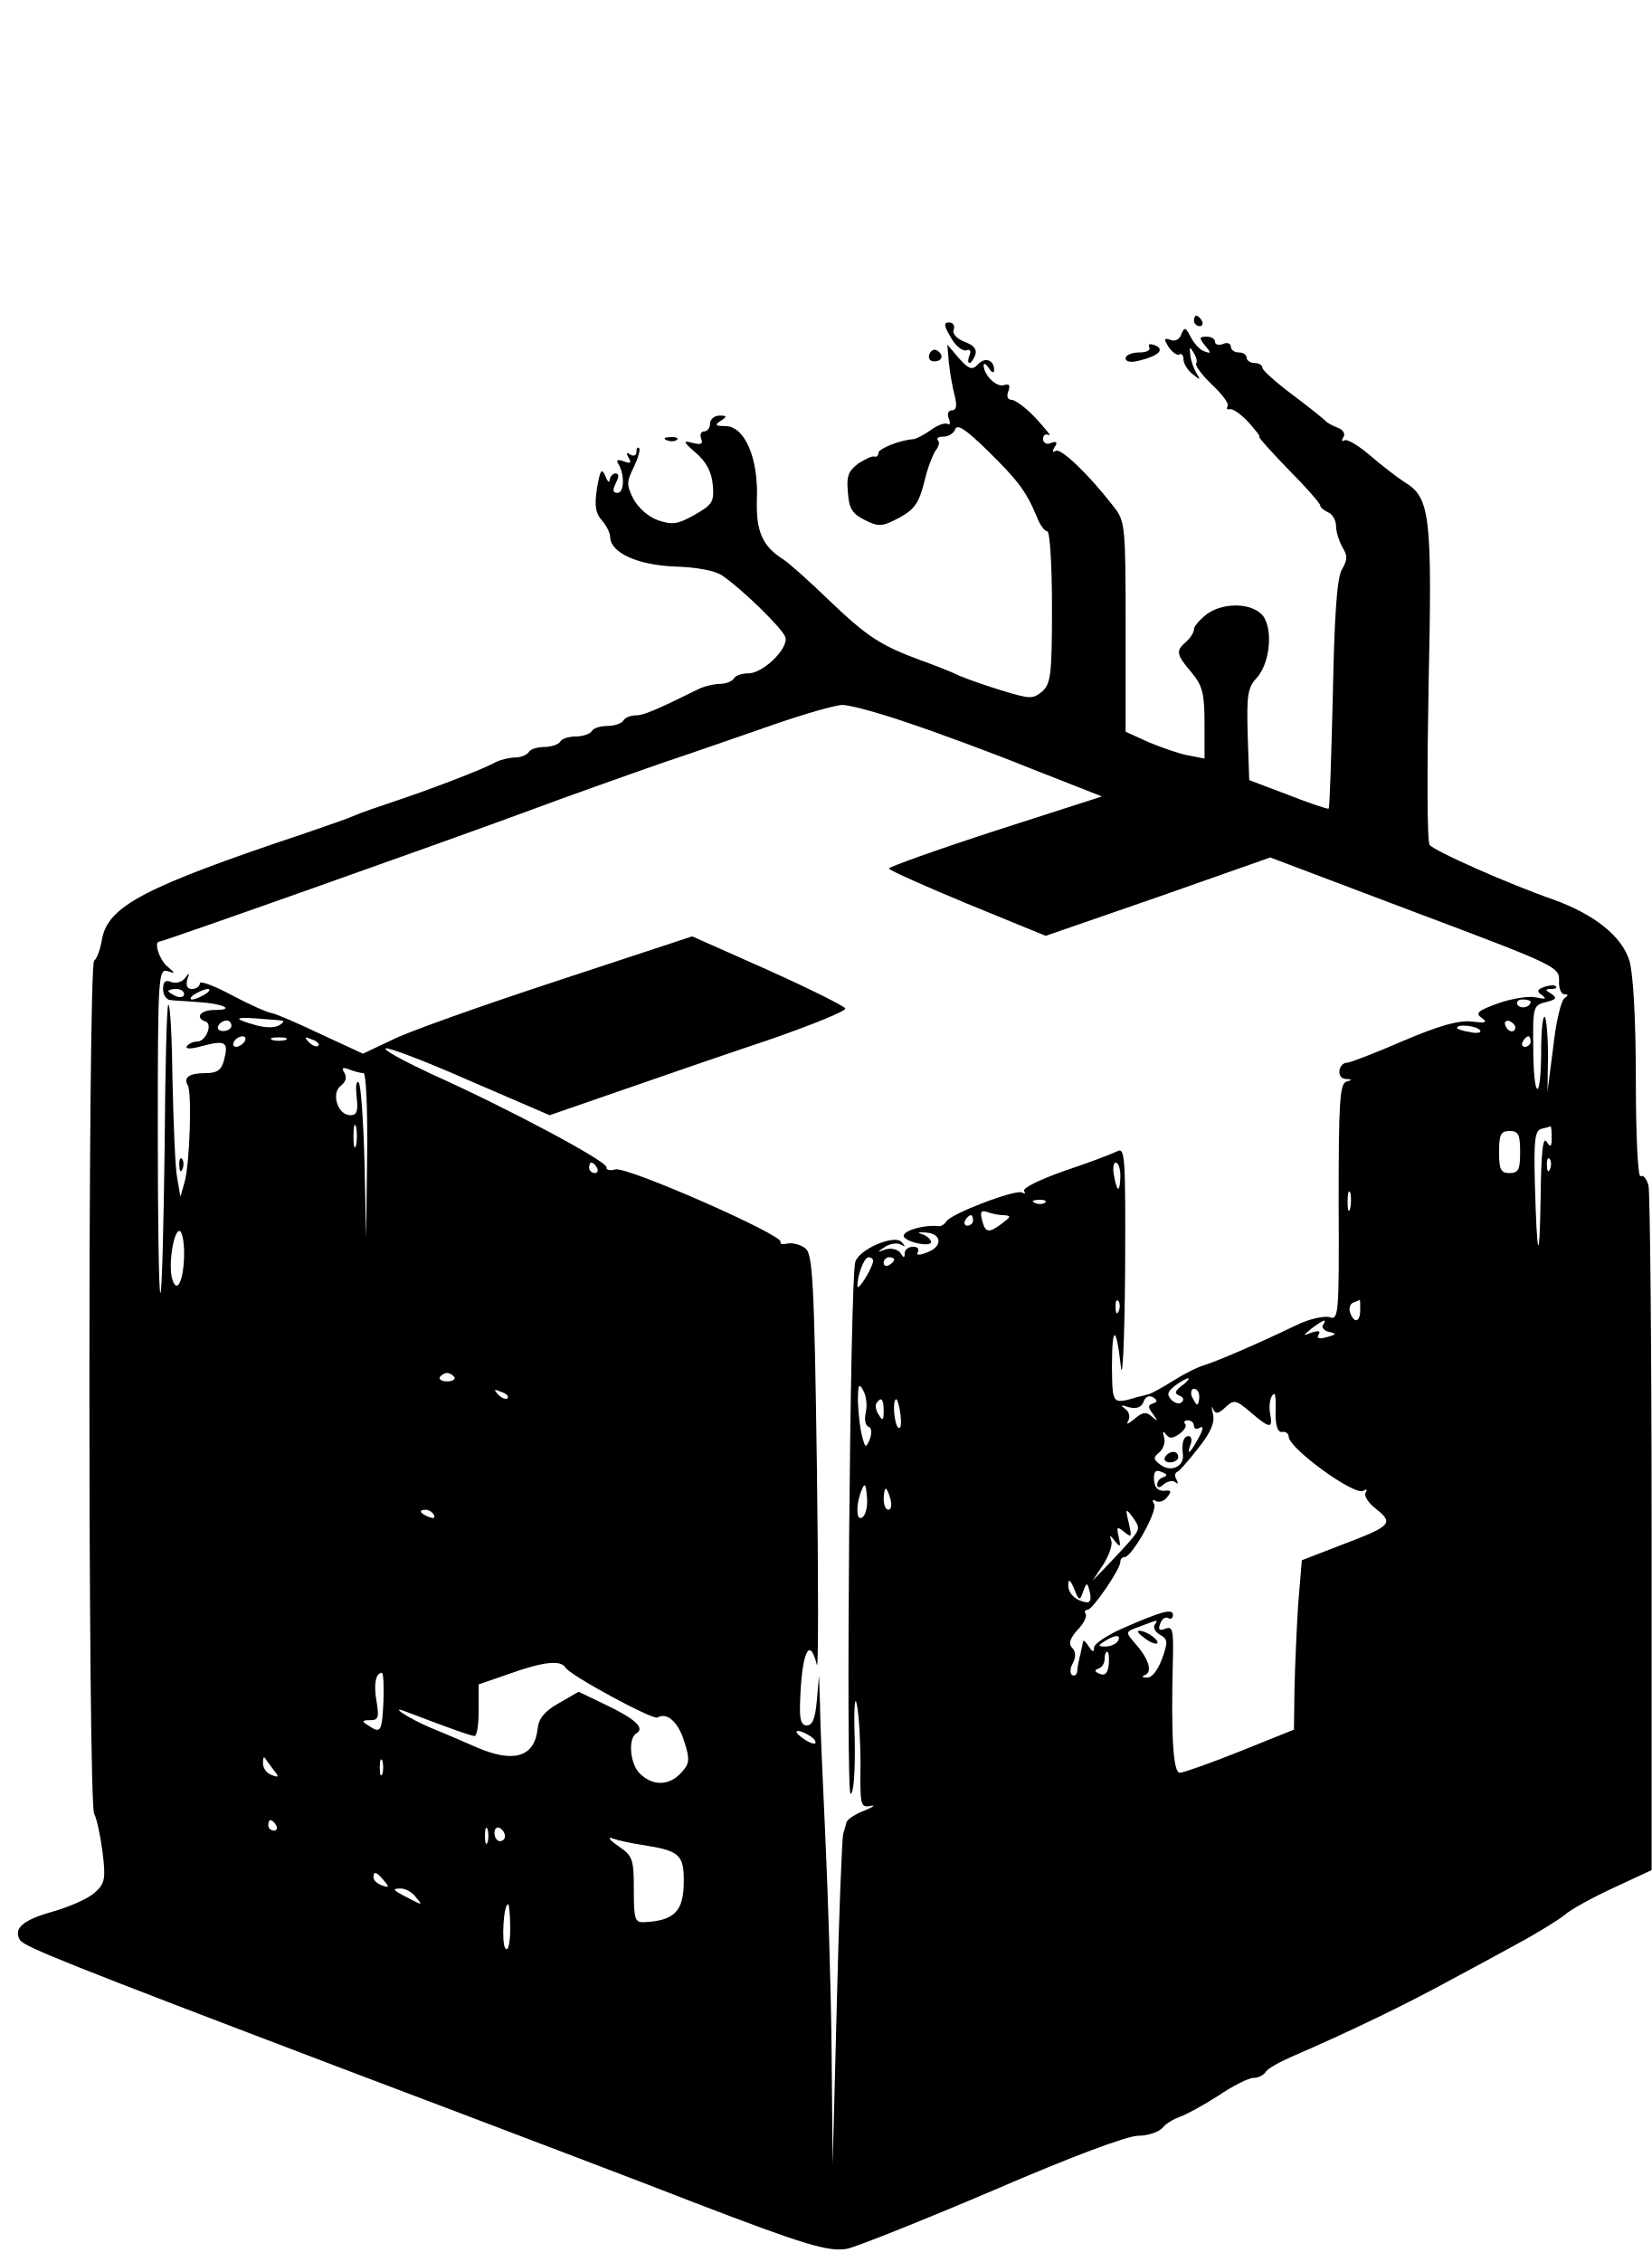
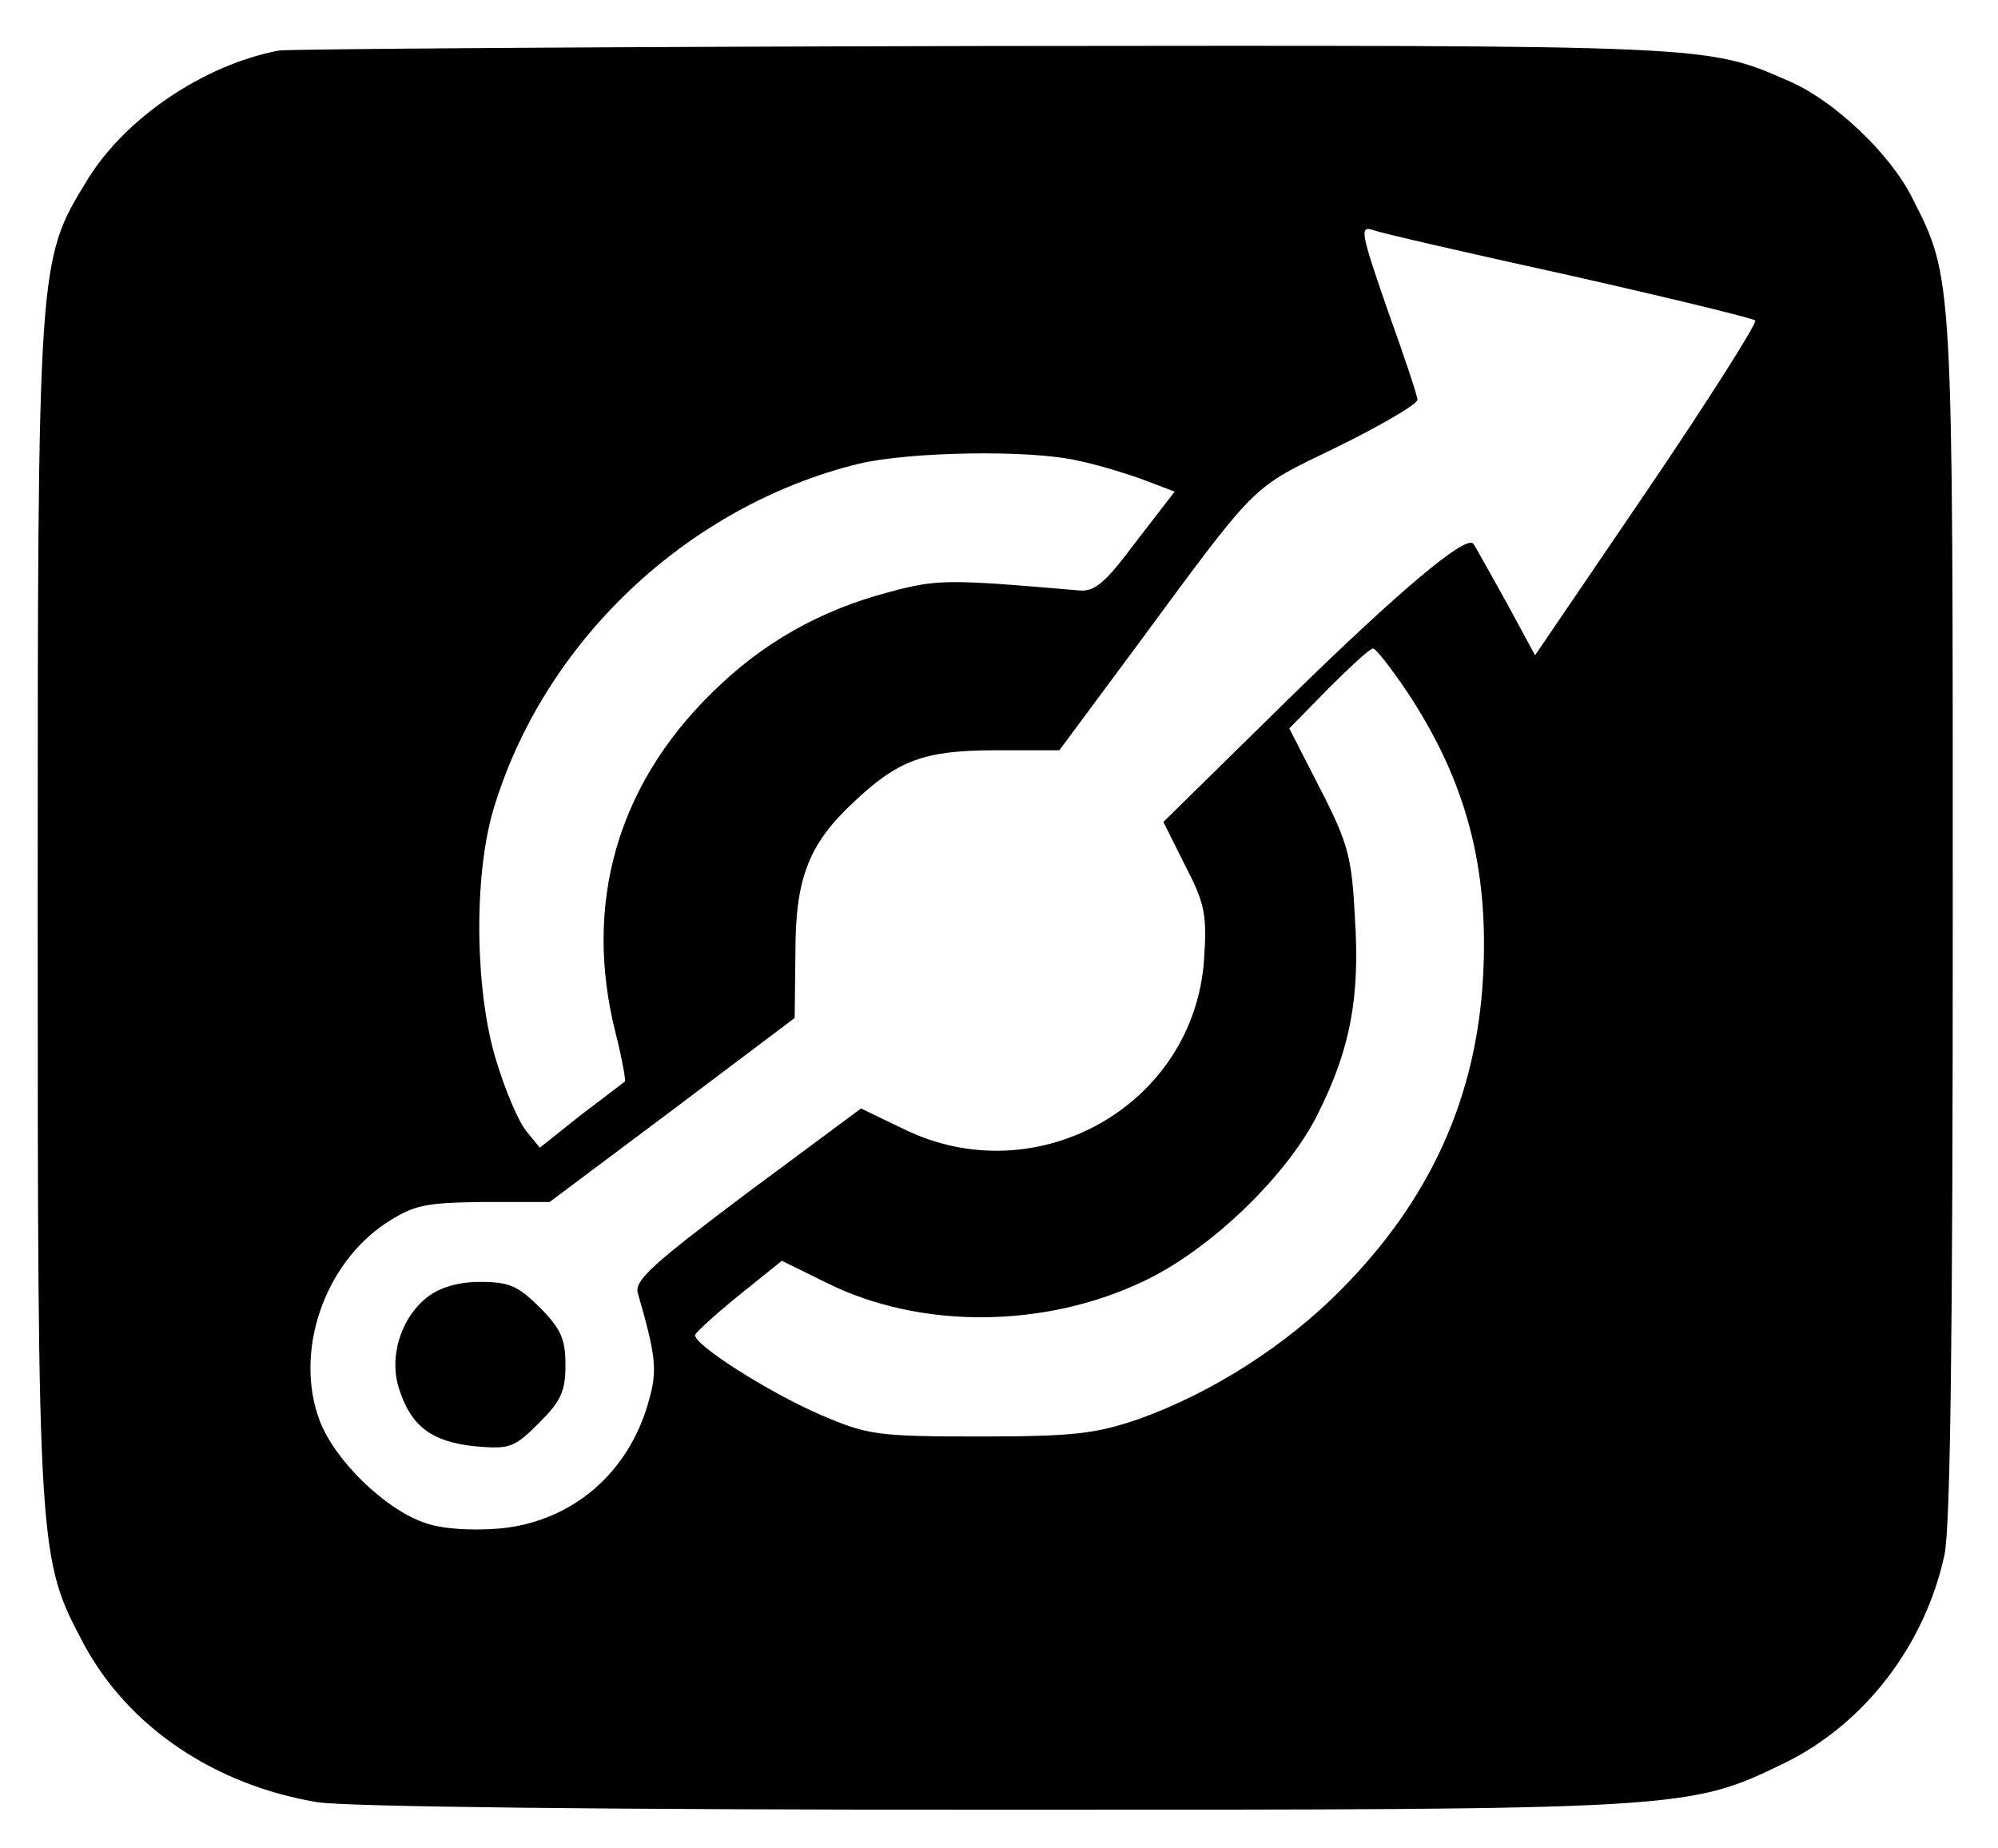
- <svg xmlns="http://www.w3.org/2000/svg" version="1.0" width="314pt" height="430pt" viewBox="0 0 314 430" preserveAspectRatio="xMidYMid meet">
-   <g transform="translate(0,430) scale(0.1,-0.1)" fill="#000000" stroke="none">
-     <path d="M2270 3690 c0 -5 5 -10 11 -10 5 0 7 5 4 10 -3 6 -8 10 -11 10 -2 0 -4 -4 -4 -10z" />
-     <path d="M1808 3658 c9 -16 22 -26 29 -24 7 3 10 -1 6 -10 -3 -7 -3 -14 0 -14 3 0 8 7 11 15 4 11 -3 19 -20 25 -15 6 -24 16 -21 23 3 8 -1 14 -9 14 -10 0 -10 -6 4 -29z" />
-     <path d="M2246 3665 c-3 -10 -12 -15 -21 -11 -12 4 -13 2 -3 -14 7 -10 16 -16 20 -14 4 3 8 -1 8 -9 0 -8 8 -21 17 -28 15 -12 16 -12 8 1 -5 8 -11 24 -12 35 -2 16 -1 17 6 5 5 -8 8 -17 5 -21 -2 -4 11 -22 30 -40 19 -18 33 -36 30 -41 -3 -5 -1 -7 4 -6 5 2 21 -9 35 -24 14 -16 24 -28 21 -28 -3 0 22 -28 55 -62 34 -34 61 -65 61 -69 0 -4 7 -9 15 -13 8 -3 15 -15 15 -26 0 -11 6 -29 12 -40 10 -16 10 -24 0 -41 -10 -15 -15 -83 -18 -238 -3 -118 -6 -217 -8 -218 -1 -2 -36 10 -77 26 l-74 28 -3 87 c-2 74 0 89 17 107 23 25 31 82 16 112 -14 30 -75 35 -110 10 -13 -10 -25 -23 -25 -29 0 -6 -7 -17 -15 -24 -20 -17 -19 -24 10 -58 21 -25 25 -40 25 -97 l0 -67 -31 6 c-17 3 -51 15 -75 25 l-44 20 0 199 c0 191 -1 201 -22 228 -47 61 -101 113 -111 107 -6 -4 -7 -1 -2 7 6 9 4 12 -7 8 -8 -4 -15 0 -15 8 0 7 5 10 11 7 6 -3 -5 10 -23 30 -19 21 -41 37 -48 37 -7 0 -10 6 -6 16 4 12 2 15 -8 12 -14 -5 -38 18 -39 37 0 6 5 3 10 -5 6 -9 10 -10 10 -3 0 19 -18 25 -31 10 -11 -11 -17 -9 -36 12 l-22 26 3 -35 c2 -19 7 -47 11 -62 5 -20 3 -28 -5 -28 -7 0 -10 -7 -6 -16 3 -8 2 -13 -2 -10 -5 3 -20 -2 -33 -12 -13 -9 -28 -17 -34 -17 -25 -2 -65 -18 -65 -26 0 -5 -3 -8 -7 -7 -5 2 -18 -5 -31 -13 -19 -14 -23 -24 -20 -55 2 -32 9 -41 33 -53 26 -13 33 -12 65 5 29 16 37 28 47 67 6 27 17 54 22 61 6 7 8 16 4 19 -3 4 1 7 11 7 9 0 19 6 22 14 4 11 21 -1 62 -41 57 -56 73 -77 93 -125 6 -16 15 -28 20 -28 5 0 9 -65 9 -143 0 -127 -2 -146 -18 -161 -18 -15 -23 -15 -73 0 -30 9 -67 22 -84 29 -16 8 -50 21 -75 30 -76 28 -102 45 -175 115 -38 37 -77 71 -85 76 -40 25 -53 53 -51 115 3 78 -23 138 -59 139 -20 0 -22 2 -10 10 13 8 12 10 -2 10 -10 0 -18 -7 -18 -15 0 -8 -5 -15 -11 -15 -6 0 -9 -6 -6 -14 4 -10 0 -12 -16 -8 -19 5 -19 3 6 -19 19 -16 30 -36 32 -60 3 -33 0 -38 -35 -58 -32 -18 -42 -19 -69 -10 -18 6 -38 24 -47 41 -13 26 -13 32 1 60 8 17 13 34 10 36 -3 3 -5 0 -5 -7 0 -7 -5 -9 -12 -5 -7 5 -8 3 -3 -6 6 -10 4 -12 -9 -7 -11 4 -15 3 -11 -4 13 -20 12 -56 -1 -56 -9 0 -10 5 -3 19 6 12 6 18 -1 18 -5 0 -10 -6 -11 -12 0 -7 -4 -4 -8 7 -7 16 -10 12 -16 -23 -5 -33 -3 -47 9 -61 9 -10 16 -24 16 -32 1 -30 52 -53 123 -56 41 -1 77 -8 90 -17 38 -26 114 -100 120 -117 7 -21 -42 -69 -70 -69 -12 0 -25 -4 -28 -10 -3 -5 -15 -10 -26 -10 -10 0 -27 -4 -37 -8 -87 -43 -109 -52 -124 -52 -9 0 -20 -4 -23 -10 -3 -5 -17 -10 -30 -10 -13 0 -27 -4 -30 -10 -3 -5 -17 -10 -30 -10 -13 0 -27 -4 -30 -10 -3 -5 -17 -10 -30 -10 -13 0 -27 -4 -30 -10 -3 -5 -15 -10 -26 -10 -10 0 -27 -4 -37 -9 -22 -13 -133 -55 -197 -76 -27 -9 -59 -20 -70 -25 -11 -5 -54 -20 -95 -34 -305 -102 -374 -138 -386 -201 -3 -19 -10 -38 -15 -41 -12 -7 -12 -1600 0 -1622 5 -9 12 -42 16 -73 6 -50 5 -59 -15 -77 -12 -11 -48 -27 -80 -36 -57 -16 -75 -32 -62 -54 9 -13 86 -44 607 -242 328 -124 609 -231 675 -257 208 -80 255 -94 290 -88 19 4 144 54 278 111 148 64 255 104 276 104 18 0 39 7 46 15 6 8 22 17 33 21 12 4 45 22 73 40 28 19 58 34 67 34 9 0 19 5 23 11 3 6 26 19 49 29 109 47 219 100 310 150 28 15 82 44 120 65 39 21 79 46 90 55 11 10 53 33 92 51 l73 34 0 640 c0 352 -3 650 -6 662 -4 13 -10 20 -15 17 -5 -3 -9 76 -9 182 0 117 -5 202 -12 227 -14 47 -67 89 -145 117 -86 30 -228 93 -235 104 -5 6 -5 143 -2 304 7 321 3 356 -45 385 -14 9 -44 32 -66 51 -22 19 -44 32 -49 29 -5 -3 -6 -1 -2 6 4 6 0 14 -11 18 -10 4 -20 9 -23 13 -3 3 -31 26 -62 49 -32 24 -58 47 -58 52 0 5 -7 9 -15 9 -8 0 -15 5 -15 10 0 6 -7 10 -15 10 -8 0 -15 5 -15 11 0 6 -7 9 -15 5 -8 -3 -15 -1 -15 4 0 6 -7 10 -16 10 -14 0 -15 -2 -3 -17 12 -14 12 -16 -1 -11 -8 2 -20 15 -26 27 -10 19 -12 20 -18 6z m-520 -739 c54 -18 160 -57 234 -87 l135 -53 -202 -65 c-111 -36 -203 -69 -203 -72 0 -3 67 -33 149 -67 l149 -61 214 74 213 75 275 -104 c266 -100 275 -104 274 -130 -1 -14 4 -26 10 -26 8 0 8 -2 0 -8 -6 -4 -16 -45 -21 -92 l-11 -85 1 67 c0 38 -3 71 -6 75 -4 3 -7 -26 -7 -65 0 -40 -3 -72 -7 -72 -5 0 -8 36 -8 79 -1 77 0 80 24 86 20 5 22 8 10 16 -12 7 -12 9 0 9 8 0 12 2 9 5 -3 3 -13 2 -22 -1 -14 -5 -15 -9 -4 -16 9 -7 6 -8 -12 -4 -13 3 -45 -2 -71 -11 -39 -14 -45 -19 -32 -28 12 -9 8 -10 -19 -7 -25 3 -63 -8 -131 -37 -53 -23 -100 -41 -105 -41 -18 0 -22 -30 -4 -31 13 -1 14 -2 2 -5 -13 -4 -15 -38 -15 -229 1 -213 0 -225 -17 -219 -10 3 -38 -3 -61 -14 -79 -38 -152 -69 -177 -77 -14 -4 -41 -18 -60 -30 -19 -12 -39 -23 -45 -25 -5 -1 -14 -4 -20 -5 -51 -15 -50 -16 -51 56 0 81 8 81 17 1 3 -31 7 50 8 181 1 223 0 237 -16 228 -10 -5 -55 -22 -100 -37 -45 -16 -79 -32 -76 -38 3 -5 2 -6 -4 -3 -11 7 -135 -40 -144 -55 -3 -5 -9 -9 -13 -9 -31 4 -78 -11 -66 -22 12 -11 50 -17 50 -8 0 5 -8 12 -17 15 -11 3 -7 4 7 3 31 -2 33 -27 2 -38 -15 -6 -21 -5 -17 1 3 6 -1 10 -9 10 -9 0 -16 -6 -16 -12 0 -10 -2 -10 -8 0 -5 7 -17 10 -28 7 -17 -6 -18 -6 -1 5 9 6 23 8 30 4 9 -5 9 -4 1 5 -14 15 -81 -14 -88 -38 -10 -33 -18 -1011 -9 -1011 6 0 9 42 8 103 -2 57 0 87 4 67 4 -19 7 -72 7 -116 -1 -75 0 -81 19 -77 11 2 5 -2 -12 -9 -18 -7 -33 -17 -34 -23 -1 -5 -4 -15 -6 -21 -2 -7 -8 -151 -12 -320 l-8 -309 -2 215 c-1 118 -7 303 -12 410 -5 107 -10 220 -10 250 l-2 55 -4 -47 c-3 -34 -8 -48 -19 -48 -11 0 -14 11 -13 42 3 97 18 130 32 73 3 -11 3 160 0 380 -5 350 -8 402 -22 412 -9 7 -24 11 -34 9 -9 -2 -15 -1 -13 3 8 12 -292 144 -314 138 -11 -3 -18 -1 -17 4 2 11 -187 112 -332 177 -51 24 -91 45 -88 49 4 3 75 -24 159 -61 l153 -66 130 45 c72 25 199 69 283 97 84 29 151 56 149 61 -1 4 -67 37 -147 73 l-144 64 -261 -86 c-143 -47 -284 -97 -312 -112 l-53 -25 -80 37 c-44 21 -86 39 -93 40 -8 1 -42 16 -76 34 -33 18 -61 28 -61 23 0 -6 -7 -11 -15 -11 -9 0 -12 6 -9 18 5 13 4 14 -4 3 -6 -8 -17 -11 -26 -8 -11 5 -16 1 -16 -13 0 -11 6 -20 13 -21 6 -1 31 -2 55 -4 47 -3 71 -15 29 -15 -26 0 -37 -15 -16 -22 14 -5 0 -38 -16 -38 -8 0 -16 -4 -20 -9 -3 -6 10 -5 31 1 43 11 49 7 40 -27 -5 -19 -13 -25 -35 -25 -31 0 -43 -8 -34 -23 8 -13 4 -148 -6 -184 l-8 -28 -6 35 c-4 19 -7 101 -9 183 -1 81 -4 147 -8 147 -3 0 -6 -122 -7 -272 -2 -149 -5 -273 -8 -276 -3 -3 -5 135 -5 306 0 292 1 311 18 306 16 -5 16 -5 0 9 -15 12 -26 47 -15 47 7 0 543 190 692 245 83 31 202 73 265 95 63 21 160 55 215 74 55 19 111 35 126 36 14 0 70 -15 125 -34z m-1376 -516 c0 -5 -7 -7 -15 -4 -8 4 -15 8 -15 10 0 2 7 4 15 4 8 0 15 -4 15 -10z m40 0 c-8 -5 -19 -10 -25 -10 -5 0 -3 5 5 10 8 5 20 10 25 10 6 0 3 -5 -5 -10z m2520 -14 c0 -11 -19 -15 -25 -6 -3 5 1 10 9 10 9 0 16 -2 16 -4z m-2375 -36 c6 0 4 -4 -4 -9 -8 -5 -27 -5 -44 0 -43 12 -43 16 0 13 21 -2 43 -3 48 -4z m-95 -10 c0 -5 -7 -10 -16 -10 -8 0 -12 5 -9 10 3 6 10 10 16 10 5 0 9 -4 9 -10z m2441 -3 c-1 -12 -15 -9 -19 4 -3 6 1 10 8 8 6 -3 11 -8 11 -12z m-67 -6 c3 -4 -6 -6 -19 -3 -14 2 -25 6 -25 8 0 8 39 4 44 -5z m-2349 -21 c-3 -5 -11 -10 -16 -10 -6 0 -7 5 -4 10 3 6 11 10 16 10 6 0 7 -4 4 -10z m78 3 c-7 -2 -19 -2 -25 0 -7 3 -2 5 12 5 14 0 19 -2 13 -5z m62 -11 c-3 -3 -11 0 -18 7 -9 10 -8 11 6 5 10 -3 15 -9 12 -12z m2305 8 c0 -5 -5 -10 -11 -10 -5 0 -7 5 -4 10 3 6 8 10 11 10 2 0 4 -4 4 -10z m-2219 -60 c5 0 8 -67 7 -157 l-2 -158 -3 145 c-2 79 -7 148 -11 152 -5 5 -6 -8 -4 -27 3 -27 1 -35 -12 -35 -24 0 -37 42 -18 56 9 7 12 16 7 24 -6 10 -4 12 9 7 10 -4 22 -7 27 -7z m-14 -137 c-3 -10 -5 -2 -5 17 0 19 2 27 5 18 2 -10 2 -26 0 -35z m2273 15 c0 -19 -2 -20 -10 -8 -7 10 -10 -23 -11 -105 -2 -133 -7 -121 -11 27 -2 80 0 98 12 102 8 2 16 4 18 5 1 0 2 -9 2 -21z m-60 -28 c0 -33 -3 -40 -20 -40 -17 0 -20 7 -20 40 0 33 3 40 20 40 17 0 20 -7 20 -40z m57 -32 c-3 -8 -6 -5 -6 6 -1 11 2 17 5 13 3 -3 4 -12 1 -19z m-1812 2 c3 -5 1 -10 -4 -10 -6 0 -11 5 -11 10 0 6 2 10 4 10 3 0 8 -4 11 -10z m995 -15 c0 -14 -2 -25 -4 -25 -2 0 -6 11 -8 25 -3 14 -1 25 3 25 5 0 9 -11 9 -25z m437 -62 c-3 -10 -5 -4 -5 12 0 17 2 24 5 18 2 -7 2 -21 0 -30z m-580 11 c-3 -3 -12 -4 -19 -1 -8 3 -5 6 6 6 11 1 17 -2 13 -5z m-79 -24 c15 -1 14 -3 -2 -15 -26 -20 -33 -19 -39 6 -4 15 -2 19 10 15 8 -3 22 -6 31 -6z m-58 -10 c0 -5 -5 -10 -11 -10 -5 0 -7 5 -4 10 3 6 8 10 11 10 2 0 4 -4 4 -10z m-1500 -62 c0 -52 -14 -81 -23 -48 -7 27 3 90 14 90 5 0 9 -19 9 -42z m1310 -15 c-1 -13 -29 -59 -30 -48 0 21 13 55 21 55 5 0 9 -3 9 -7z m40 3 c0 -3 -4 -8 -10 -11 -5 -3 -10 -1 -10 4 0 6 5 11 10 11 6 0 10 -2 10 -4z m427 -98 c-3 -8 -6 -5 -6 6 -1 11 2 17 5 13 3 -3 4 -12 1 -19z m459 2 c0 -23 -11 -27 -19 -6 -3 8 -1 17 6 20 7 2 12 5 12 5 1 1 1 -8 1 -19z m-71 -29 c-3 -5 3 -11 12 -13 15 -3 14 -5 -5 -10 -14 -4 -20 -2 -15 5 4 7 0 8 -13 4 -18 -7 -18 -7 0 8 23 17 30 19 21 6z m-1651 -99 c2 -4 -4 -8 -14 -8 -10 0 -16 4 -14 8 3 4 9 8 14 8 5 0 11 -4 14 -8z m1383 -16 c-13 -10 -15 -15 -5 -19 7 -2 10 -8 5 -12 -4 -5 -13 -3 -20 4 -9 10 -8 15 7 27 11 8 22 14 25 14 3 0 -2 -7 -12 -14z m-601 -51 c-3 -13 -1 -25 5 -27 6 -2 7 -11 3 -23 -8 -19 -9 -18 -15 5 -4 14 -7 43 -8 65 0 33 2 37 10 22 6 -10 8 -29 5 -42z m-681 27 c-3 -3 -11 0 -18 7 -9 10 -8 11 6 5 10 -3 15 -9 12 -12z m1315 3 c0 -8 -2 -15 -4 -15 -2 0 -6 7 -10 15 -3 8 -1 15 4 15 6 0 10 -7 10 -15z m-88 -13 c-10 -3 -10 -7 0 -20 10 -14 10 -15 -2 -5 -11 10 -18 9 -34 -5 -11 -9 -16 -11 -11 -3 4 8 2 17 -6 23 -10 7 -8 8 7 3 15 -4 24 0 28 10 3 10 11 13 18 9 9 -6 9 -9 0 -12z m233 -19 c0 -25 5 -37 13 -35 6 1 12 -3 12 -9 0 -22 125 -113 142 -103 6 4 8 3 4 -4 -3 -6 6 -20 21 -31 33 -27 28 -32 -67 -68 l-75 -29 -7 -84 c-3 -47 -6 -119 -7 -161 l-1 -77 -102 -41 c-57 -23 -109 -41 -115 -41 -13 0 -17 74 -13 222 1 49 -1 57 -14 52 -12 -5 -15 -2 -10 10 3 9 10 13 15 10 5 -3 9 0 9 6 0 13 -22 7 -97 -26 -29 -13 -53 -29 -53 -36 0 -9 -3 -9 -10 2 -5 8 -10 13 -11 10 0 -3 -3 -14 -5 -25 -3 -11 -6 -25 -6 -32 -1 -7 -5 -10 -10 -7 -4 3 -4 13 2 23 6 12 5 22 -2 29 -7 7 -4 17 10 33 12 12 19 26 16 31 -3 4 -1 8 4 8 9 0 62 77 62 91 0 5 3 9 8 9 14 0 64 89 56 101 -4 7 -3 9 3 6 6 -4 16 -1 22 7 9 11 8 14 -6 12 -12 0 -18 6 -19 21 -1 15 3 20 14 15 11 -4 12 -7 4 -10 -7 -2 -12 -8 -12 -14 0 -7 5 -7 13 1 8 6 18 7 22 3 5 -4 5 -2 2 5 -4 6 -4 13 1 15 4 1 22 22 40 45 24 30 32 49 28 65 -3 13 -3 17 0 10 5 -11 10 -10 24 3 16 15 20 14 48 -10 36 -31 42 -31 37 -4 -4 19 1 39 8 39 2 0 3 -17 2 -37z m-745 5 c0 -18 -2 -20 -9 -8 -6 8 -7 18 -5 22 9 14 14 9 14 -14z m32 -7 c2 -17 1 -28 -4 -25 -8 5 -12 54 -4 54 2 0 6 -13 8 -29z m558 -22 c0 -5 5 -7 11 -3 7 4 7 -2 -1 -17 -16 -30 -25 -39 -17 -16 4 9 2 17 -3 17 -10 0 -14 -13 -11 -36 2 -22 -23 -33 -42 -19 -15 11 -15 14 -3 24 8 7 12 20 9 29 -3 11 -2 13 4 5 6 -8 12 -8 25 1 10 7 15 16 11 19 -3 4 -1 7 5 7 7 0 12 -5 12 -11z m-629 -172 c-13 -13 -15 21 -3 50 6 15 8 13 10 -11 2 -16 -1 -33 -7 -39z m52 33 c3 -11 1 -20 -4 -20 -5 0 -9 9 -9 20 0 11 2 20 4 20 2 0 6 -9 9 -20z m-868 -30 c3 -6 -1 -7 -9 -4 -18 7 -21 14 -7 14 6 0 13 -4 16 -10z m1327 -45 c-9 -11 -30 -33 -46 -50 l-29 -30 20 30 c11 17 18 37 16 45 -4 13 -3 13 7 0 10 -12 11 -11 7 8 -5 20 -3 21 10 10 15 -12 15 -10 9 17 -7 28 -6 29 8 10 13 -18 13 -22 -2 -40z m-93 -101 c7 19 8 19 13 -1 3 -12 1 -20 -6 -19 -21 3 -36 17 -35 34 0 11 4 9 11 -8 9 -23 11 -24 17 -6z m136 -63 c-3 -6 2 -14 11 -19 14 -8 15 -13 3 -46 -8 -21 -19 -36 -29 -35 -9 0 -10 2 -3 5 15 6 6 32 -19 60 -19 22 -19 22 9 32 15 6 29 11 31 11 2 1 1 -3 -3 -8z m-70 -31 c-3 -5 -14 -10 -23 -10 -15 0 -15 2 -2 10 20 13 33 13 25 0z m-17 -44 c-2 -17 -7 -22 -17 -18 -10 4 -11 7 -3 10 7 2 12 10 12 18 0 8 2 14 5 14 3 0 4 -11 3 -24z m-1033 -6 c9 -15 166 -100 175 -95 18 11 40 -9 51 -46 11 -34 10 -42 -6 -59 -22 -24 -52 -26 -77 -3 -20 17 -25 68 -8 78 17 10 -3 28 -60 55 l-50 24 -38 -22 c-27 -15 -38 -29 -40 -49 -6 -53 -45 -65 -115 -35 -23 10 -62 27 -87 37 -45 19 -85 46 -45 30 81 -31 121 -45 127 -45 5 0 8 22 8 49 l0 49 58 20 c64 23 98 27 107 12z m-346 -65 c-3 -58 -5 -61 -29 -45 -13 8 -12 10 4 10 15 0 17 5 12 35 -6 32 -2 55 10 55 3 0 4 -25 3 -55z m811 -65 c8 -5 12 -11 10 -14 -3 -2 -14 2 -24 10 -22 15 -10 19 14 4z m-1021 -63 c12 -15 12 -17 -3 -11 -9 3 -16 13 -16 22 0 8 1 13 3 11 1 -2 9 -12 16 -22z m208 -9 c-3 -7 -5 -2 -5 12 0 14 2 19 5 13 2 -7 2 -19 0 -25z m-202 -98 c3 -5 1 -10 -4 -10 -6 0 -11 5 -11 10 0 6 2 10 4 10 3 0 8 -4 11 -10z m402 -32 c-3 -7 -5 -2 -5 12 0 14 2 19 5 13 2 -7 2 -19 0 -25z m33 11 c0 -5 -4 -9 -10 -9 -5 0 -10 7 -10 16 0 8 5 12 10 9 6 -3 10 -10 10 -16z m260 -16 c71 -11 80 -18 80 -68 0 -58 -17 -76 -75 -79 -18 -1 -20 5 -20 62 0 58 -2 64 -30 83 -17 12 -21 18 -10 14 11 -4 36 -9 55 -12z m-490 -68 c11 -13 10 -14 -4 -9 -9 3 -16 10 -16 15 0 13 6 11 20 -6z m61 -32 c13 -15 12 -15 -11 -3 -34 17 -36 20 -18 20 9 0 22 -7 29 -17z m179 -60 c0 -27 -4 -43 -9 -37 -8 8 -4 84 5 84 2 0 4 -21 4 -47z" />
-     <path d="M341 2084 c0 -11 3 -14 6 -6 3 7 2 16 -1 19 -3 4 -6 -2 -5 -13z" />
-     <path d="M2215 1530 c-3 -5 1 -10 9 -10 9 0 16 5 16 10 0 6 -4 10 -9 10 -6 0 -13 -4 -16 -10z" />
-     <path d="M2176 1186 c10 -8 21 -12 24 -10 5 6 -21 24 -34 24 -6 0 -1 -6 10 -14z" />
-     <path d="M2185 3640 c3 -6 -5 -10 -19 -10 -14 0 -26 -5 -26 -11 0 -7 10 -9 28 -4 36 9 47 21 27 29 -9 3 -13 2 -10 -4z" />
-     <path d="M1767 3627 c-3 -8 1 -14 9 -14 16 0 19 13 5 21 -5 3 -11 0 -14 -7z" />
-     <path d="M1268 3463 c7 -3 16 -2 19 1 4 3 -2 6 -13 5 -11 0 -14 -3 -6 -6z" />
+ <svg xmlns="http://www.w3.org/2000/svg" version="1.0" width="265pt" height="245pt" viewBox="0 0 265 245" preserveAspectRatio="xMidYMid meet">
+   <g transform="translate(0,245) scale(0.1,-0.1)" fill="#000000" stroke="none">
+     <path d="M370 2383 c-100 -19 -205 -90 -255 -173 -65 -106 -65 -107 -65 -970 0 -853 1 -857 61 -970 59 -110 173 -187 310 -210 40 -6 373 -10 897 -10 919 0 921 0 1049 62 106 52 186 156 212 276 8 37 11 297 11 845 0 857 1 847 -54 955 -29 58 -102 127 -160 153 -114 50 -96 49 -1071 48 -500 -1 -921 -4 -935 -6z m1711 -298 c133 -30 244 -57 247 -60 3 -3 -61 -104 -143 -225 l-149 -219 -39 72 c-22 39 -41 74 -43 76 -10 12 -100 -64 -245 -206 l-166 -163 29 -58 c26 -50 29 -65 25 -124 -13 -194 -222 -312 -399 -225 l-56 27 -151 -112 c-125 -94 -150 -116 -145 -133 24 -83 26 -102 15 -141 -26 -97 -102 -162 -198 -171 -36 -3 -75 -1 -98 7 -53 17 -121 83 -141 136 -34 90 5 207 88 262 37 24 51 27 129 28 l88 0 163 122 162 122 1 88 c0 98 18 143 77 198 59 56 94 69 188 69 l85 0 95 128 c172 233 156 217 273 274 59 29 107 57 107 63 0 5 -18 59 -40 120 -35 101 -37 111 -19 105 10 -4 128 -31 260 -60z m-651 -246 c25 -5 64 -17 86 -25 l42 -16 -51 -66 c-41 -55 -55 -67 -76 -65 -173 15 -188 15 -251 -2 -92 -24 -170 -68 -237 -135 -125 -123 -169 -280 -127 -448 9 -35 14 -65 13 -66 -2 -2 -29 -22 -59 -45 l-54 -43 -18 22 c-10 12 -28 54 -40 94 -28 91 -30 242 -4 331 66 223 257 404 485 460 67 16 228 19 291 4z m436 -306 c79 -119 109 -234 101 -379 -9 -161 -71 -296 -188 -414 -73 -74 -171 -137 -269 -172 -56 -19 -84 -23 -210 -23 -136 0 -149 2 -210 28 -70 30 -172 95 -168 107 2 4 28 28 59 53 l56 45 59 -29 c124 -62 289 -61 421 2 89 42 191 141 231 222 43 86 56 154 49 261 -4 79 -9 98 -46 170 l-41 80 52 53 c29 29 55 53 59 53 4 0 24 -26 45 -57z" />
+     <path d="M567 730 c-36 -28 -52 -81 -37 -124 16 -48 43 -68 100 -74 46 -4 52 -2 85 31 29 29 35 42 35 77 0 34 -6 48 -34 76 -29 29 -41 34 -79 34 -29 0 -53 -7 -70 -20z" />
  </g>
</svg>
